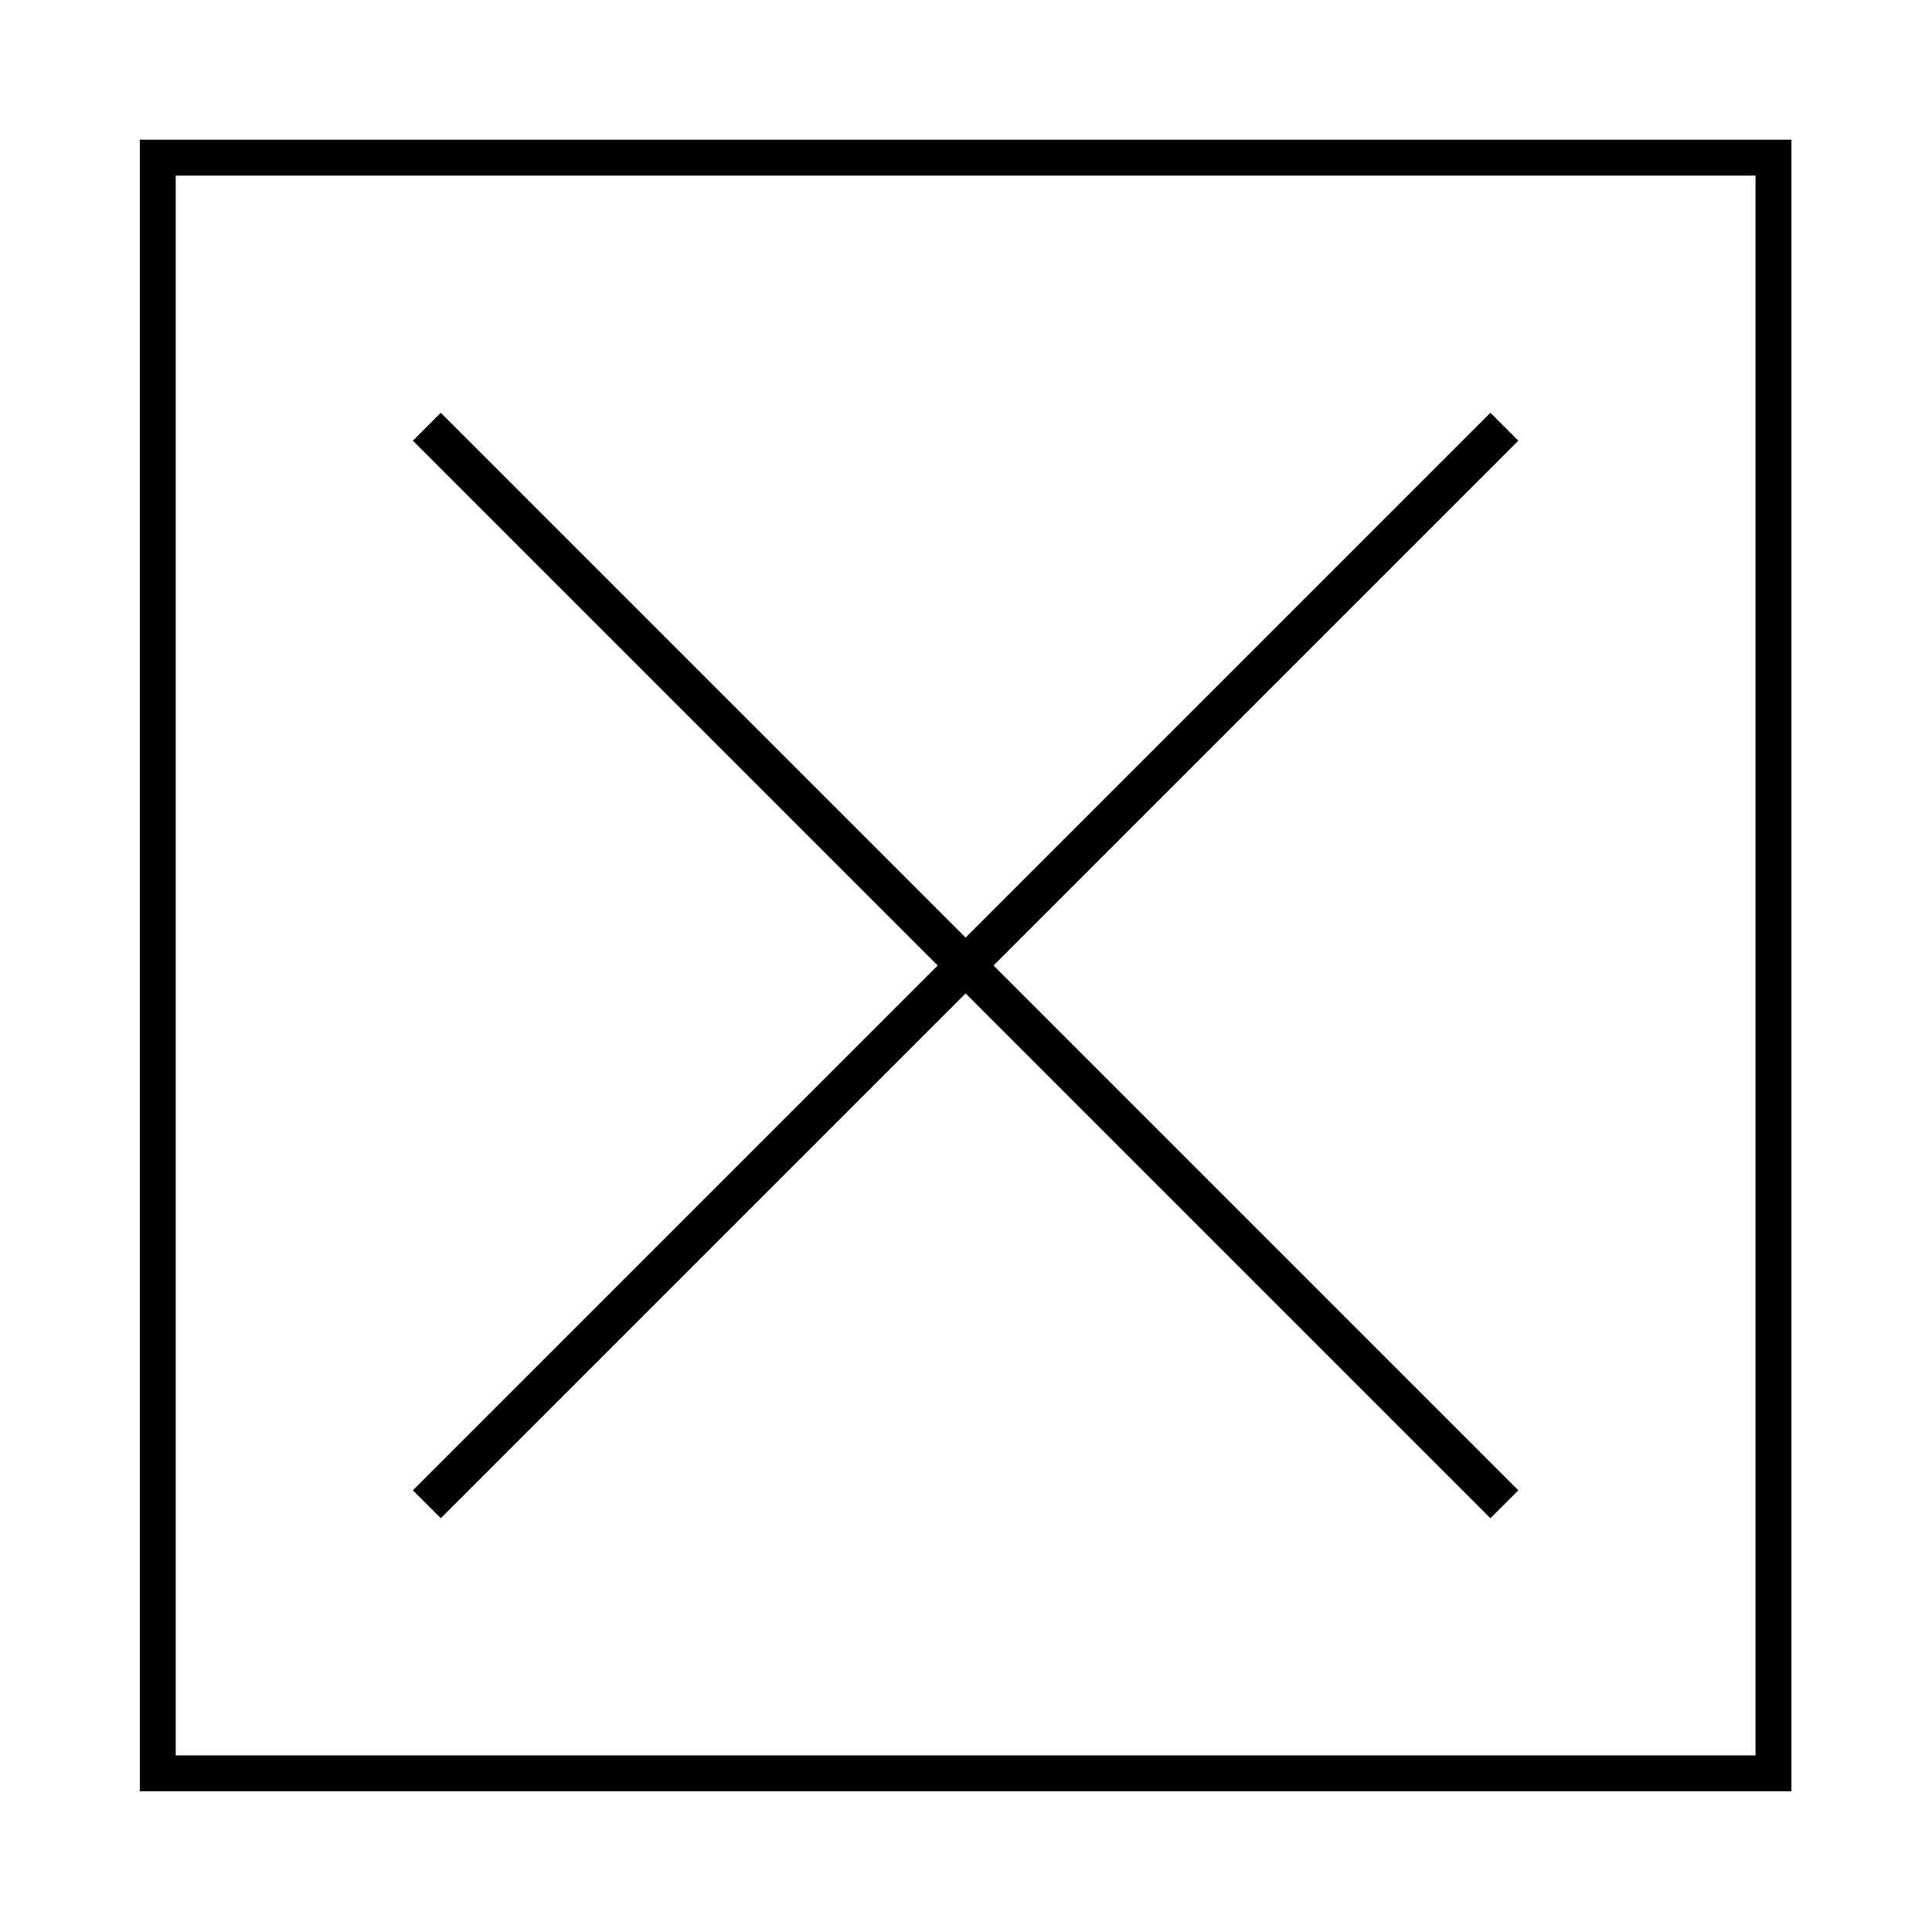
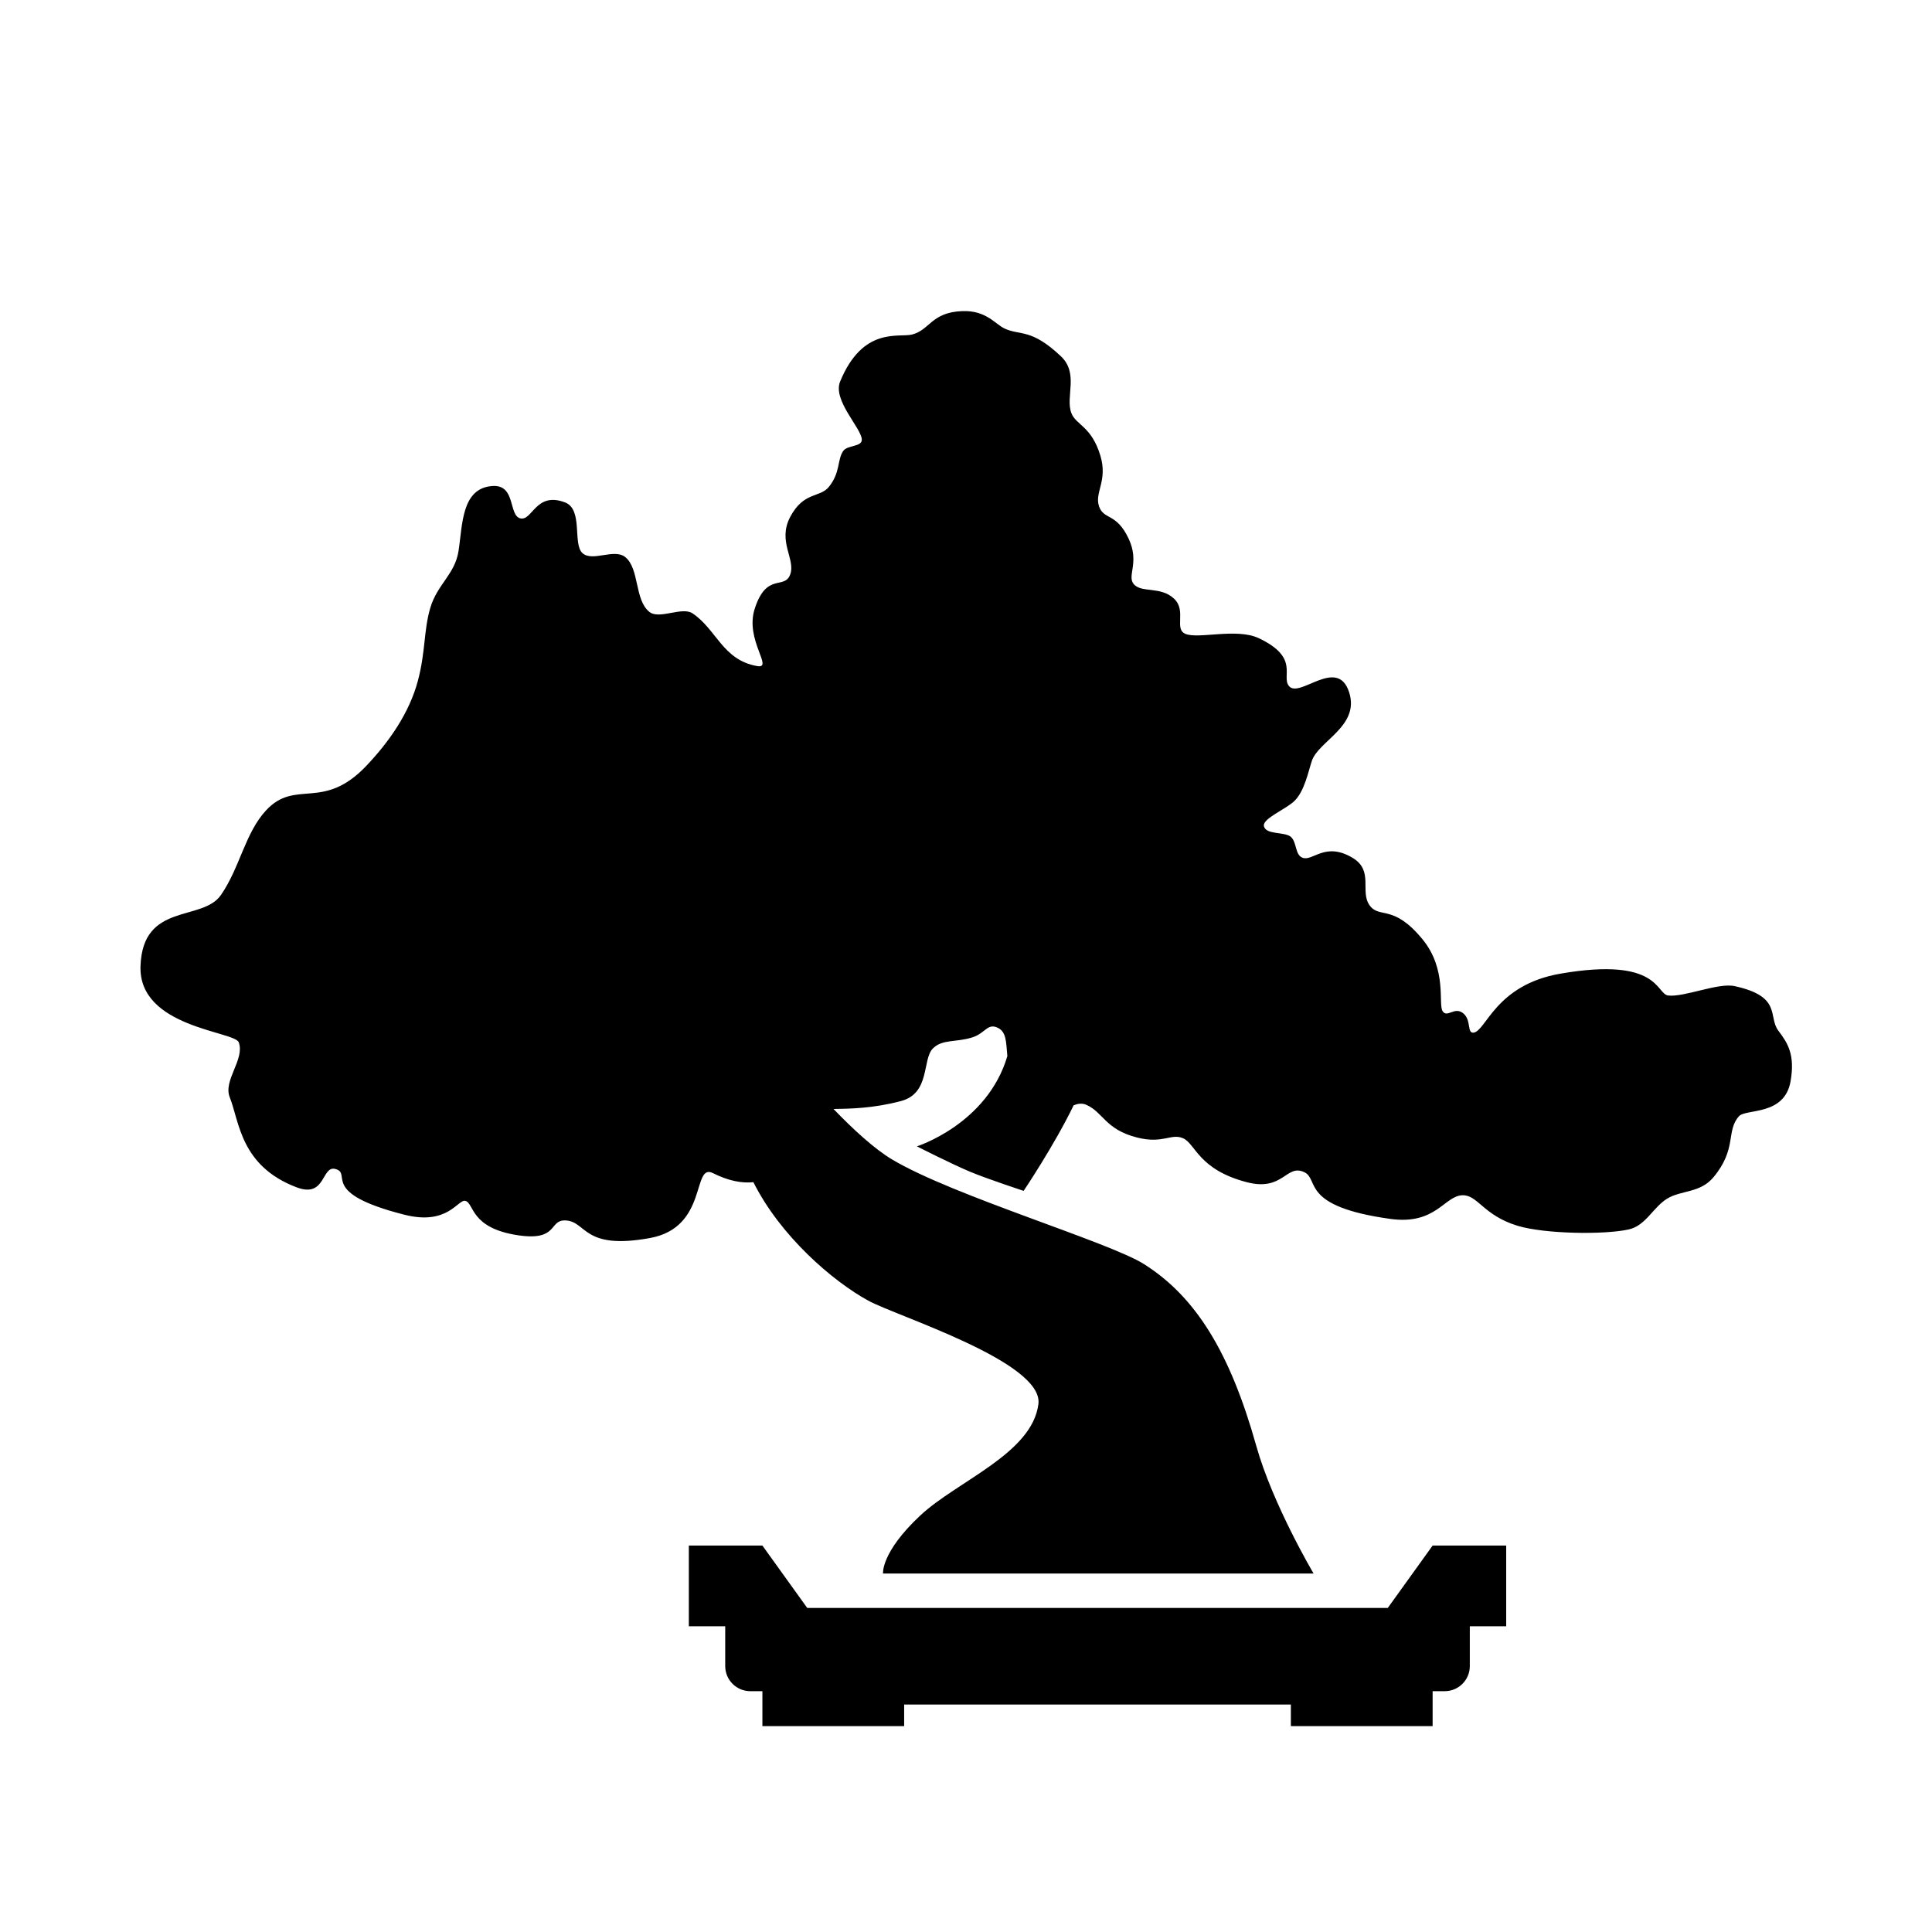
<svg xmlns="http://www.w3.org/2000/svg" width="560px" height="560px" viewBox="0 0 560 560" version="1.1">
  <defs />
  <g id="Page-1" stroke="none" stroke-width="1" fill="none" fill-rule="evenodd">
    <g id="p-elasticsearch" fill="#000000">
-       <g id="Empty" transform="translate(40, 40)">
-         <path d="M0.507,0.473 L479.267,0.473 L479.267,479.233 L0.507,479.233 L0.507,0.473 L0.507,0.473 Z M10.936,10.902 L468.839,10.902 L468.839,468.804 L10.936,468.804 L10.936,10.902 L10.936,10.902 Z M239.887,247.94 L87.764,400.062 L79.677,391.975 L231.8,239.853 L79.677,87.73 L87.764,79.643 L239.887,231.766 L392.009,79.643 L400.096,87.73 L247.974,239.853 L400.096,391.975 L392.009,400.062 L239.887,247.94 L239.887,247.94 Z" id="Shape" />
+       <g id="Group" transform="translate(40, 90)">
+         <path d="M222.074,404.066 L222.074,410.329 L180.985,410.329 L180.985,400.199 L177.484,400.199 C173.465,400.199 170.207,396.939 170.207,392.918 L170.207,381.39 L159.66,381.39 L159.66,357.989 L180.985,357.989 L193.986,376.073 L362.252,376.073 L375.253,357.989 L396.578,357.989 L396.578,381.39 L386.031,381.39 L386.031,392.918 C386.031,396.939 382.773,400.199 378.753,400.199 L375.253,400.199 L375.253,410.329 L334.164,410.329 L334.164,404.066 L222.074,404.066 L222.074,404.066 Z M201.601,231.446 C207.19,237.251 213.367,242.965 218.582,246.079 C236.246,256.627 281.381,269.967 291.581,276.403 C306.63,285.897 316.547,302.044 324.139,329.1 C328.915,346.117 340.752,366.095 340.752,366.095 L215.946,366.095 C215.946,366.095 215.29,360.007 226.693,349.32 C237.406,339.282 259.148,331.37 260.988,316.987 C262.553,304.759 219.927,291.521 211.663,286.994 C201.313,281.323 186.217,268.301 178.373,252.663 C175.142,253.008 171.263,252.348 166.643,250.035 C160.525,246.972 165.362,265.738 148.437,268.843 C128.687,272.467 130.125,263.873 123.775,263.745 C119.069,263.65 121.813,269.733 110.335,268.075 C96.149,266.025 97.494,258.673 94.852,258.076 C92.698,257.589 89.861,265.295 77.239,262.097 C52.131,255.736 62.372,250.147 57.167,248.825 C53.171,247.811 54.443,257.355 46.01,254.165 C29.624,247.967 29.396,235.03 26.596,228.061 C24.617,223.135 31.005,217.126 29.21,212.13 C28.038,208.872 0.128,207.869 0.726,190.047 C1.351,171.436 18.595,177.256 24.027,169.435 C29.54,161.496 31.01,151.477 37.116,144.892 C45.693,135.643 53.558,145.244 66.148,132.016 C72.857,124.968 78.636,116.623 81.105,107.407 C83.397,98.847 82.778,92.749 84.728,86.179 C86.756,79.346 91.836,76.486 92.898,69.766 C94.095,62.186 93.7,51.459 102.758,50.869 C109.596,50.423 107.34,59.46 110.839,60.252 C114.339,61.043 115.284,52.415 123.753,55.615 C129.103,57.636 125.916,67.675 128.826,70.315 C131.736,72.956 137.963,68.881 141.212,71.458 C145.396,74.775 143.866,83.942 148.262,87.388 C151.129,89.636 157.709,85.758 160.736,87.785 C167.708,92.454 169.457,101.288 179.403,103.055 C184.466,103.955 175.813,95.551 178.766,86.422 C182.191,75.832 187.313,80.998 189.022,76.578 C190.735,72.146 185.269,66.975 189.044,59.834 C192.963,52.421 197.643,54.34 200.244,51.132 C203.585,47.011 202.671,43.423 204.329,40.827 C205.576,38.873 209.946,39.646 209.797,37.333 C209.581,33.978 201.297,25.986 203.516,20.589 C210.116,4.534 220.557,7.937 224.358,6.966 C229.592,5.629 229.904,0.512 238.939,0.176 C245.859,-0.081 248.44,3.954 251.194,5.231 C255.761,7.347 258.837,5.092 267.489,13.25 C272.8,18.258 268.744,25.02 270.541,29.73 C271.881,33.242 276.342,33.497 278.931,42.013 C281.167,49.367 277.189,52.737 278.558,56.758 C279.927,60.779 283.576,58.541 287.145,66.14 C290.319,72.898 286.753,76.741 288.484,79.126 C290.613,82.057 296.404,79.76 300.366,83.586 C303.964,87.061 300.256,92.286 303.572,93.716 C307.309,95.328 318.431,91.953 324.83,94.969 C336.915,100.666 331.222,106.015 333.637,108.878 C336.705,112.518 347.675,100.184 351.052,110.658 C354.217,120.474 342.198,124.735 340.247,130.543 C339.24,133.54 338.166,139.175 335.284,142.079 C332.835,144.546 326.008,147.193 326.345,149.375 C326.764,152.082 332.462,150.99 334.208,152.605 C335.907,154.177 335.355,157.739 337.503,158.603 C340.504,159.812 344.054,153.835 352.084,158.669 C358.273,162.396 354.104,168.385 356.981,172.403 C359.858,176.42 363.782,171.865 372.312,182.247 C379.546,191.051 376.802,201.041 378.152,203.099 C379.523,205.188 381.681,201.495 384.279,203.846 C386.478,205.837 385.202,209.545 387.112,209.317 C390.744,208.885 393.442,195.479 412.279,192.223 C441.034,187.252 439.996,198.132 443.531,198.551 C448.168,199.1 457.969,194.797 462.747,195.826 C476.645,198.818 472.391,204.678 475.463,208.747 C478.163,212.323 480.369,215.67 478.998,223.447 C477.225,233.506 466.048,231.298 464.043,233.554 C460.222,237.853 463.557,242.928 456.664,251.22 C452.79,255.881 447.305,254.925 443.224,257.439 C439.128,259.962 437.043,265.265 432.089,266.36 C424.901,267.949 407.668,267.665 399.894,265.305 C389.912,262.276 388.339,256.305 383.884,256.451 C378.616,256.623 376.217,265.134 362.999,263.306 C336.745,259.675 342.501,251.873 338.072,249.771 C332.774,247.257 332.027,255.432 321.404,252.671 C307.325,249.012 306.532,241.489 302.913,239.927 C299.422,238.419 297.168,241.625 289.627,239.728 C280.332,237.391 279.773,232.35 274.824,230.215 C273.66,229.712 272.44,229.878 271.205,230.367 C265.568,242.021 256.707,255.176 256.707,255.176 C256.707,255.176 246.29,251.763 241.193,249.638 C236.036,247.489 225.763,242.277 225.763,242.277 C225.763,242.277 246.157,235.829 251.987,216.122 C251.609,212.076 251.745,209.124 249.217,207.911 C246.215,206.47 245.635,209.474 241.861,210.68 C237.074,212.211 233.185,211.135 230.418,213.888 C227.222,217.066 229.74,226.906 221.107,229.16 C212.97,231.284 206.623,231.356 201.601,231.446 L201.601,231.446 Z" id="Shape" />
      </g>
    </g>
  </g>
</svg>
